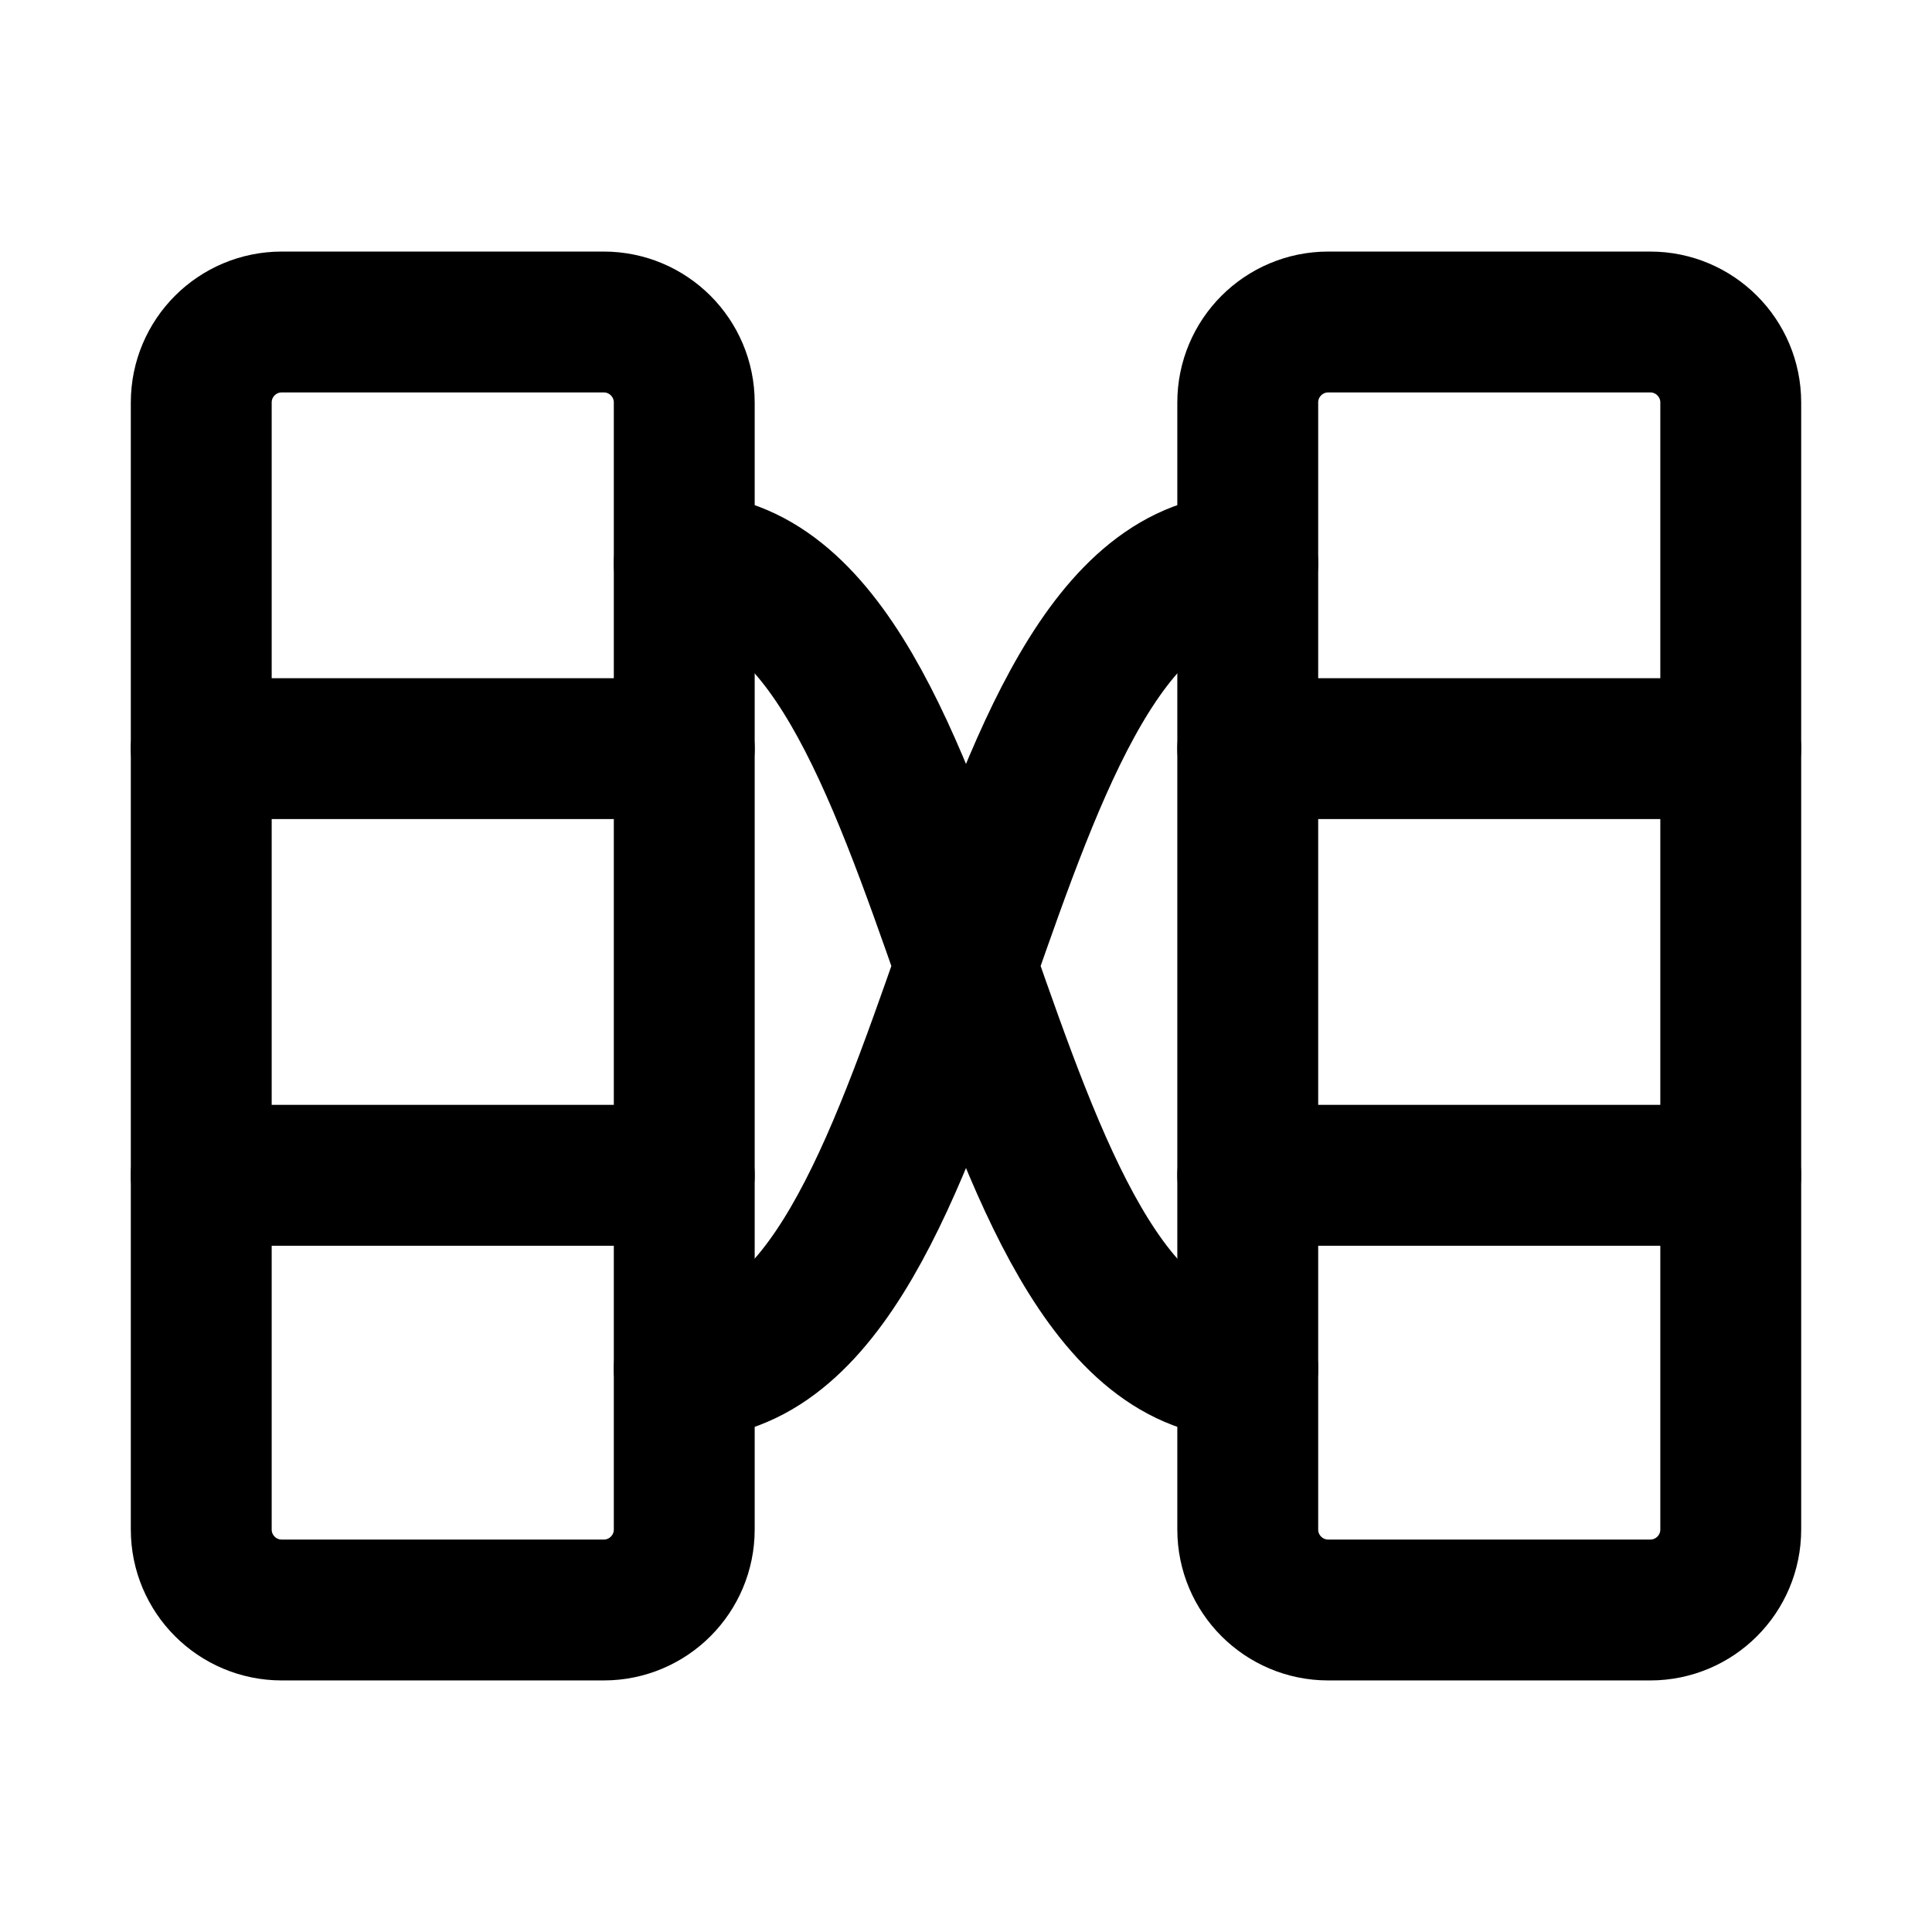
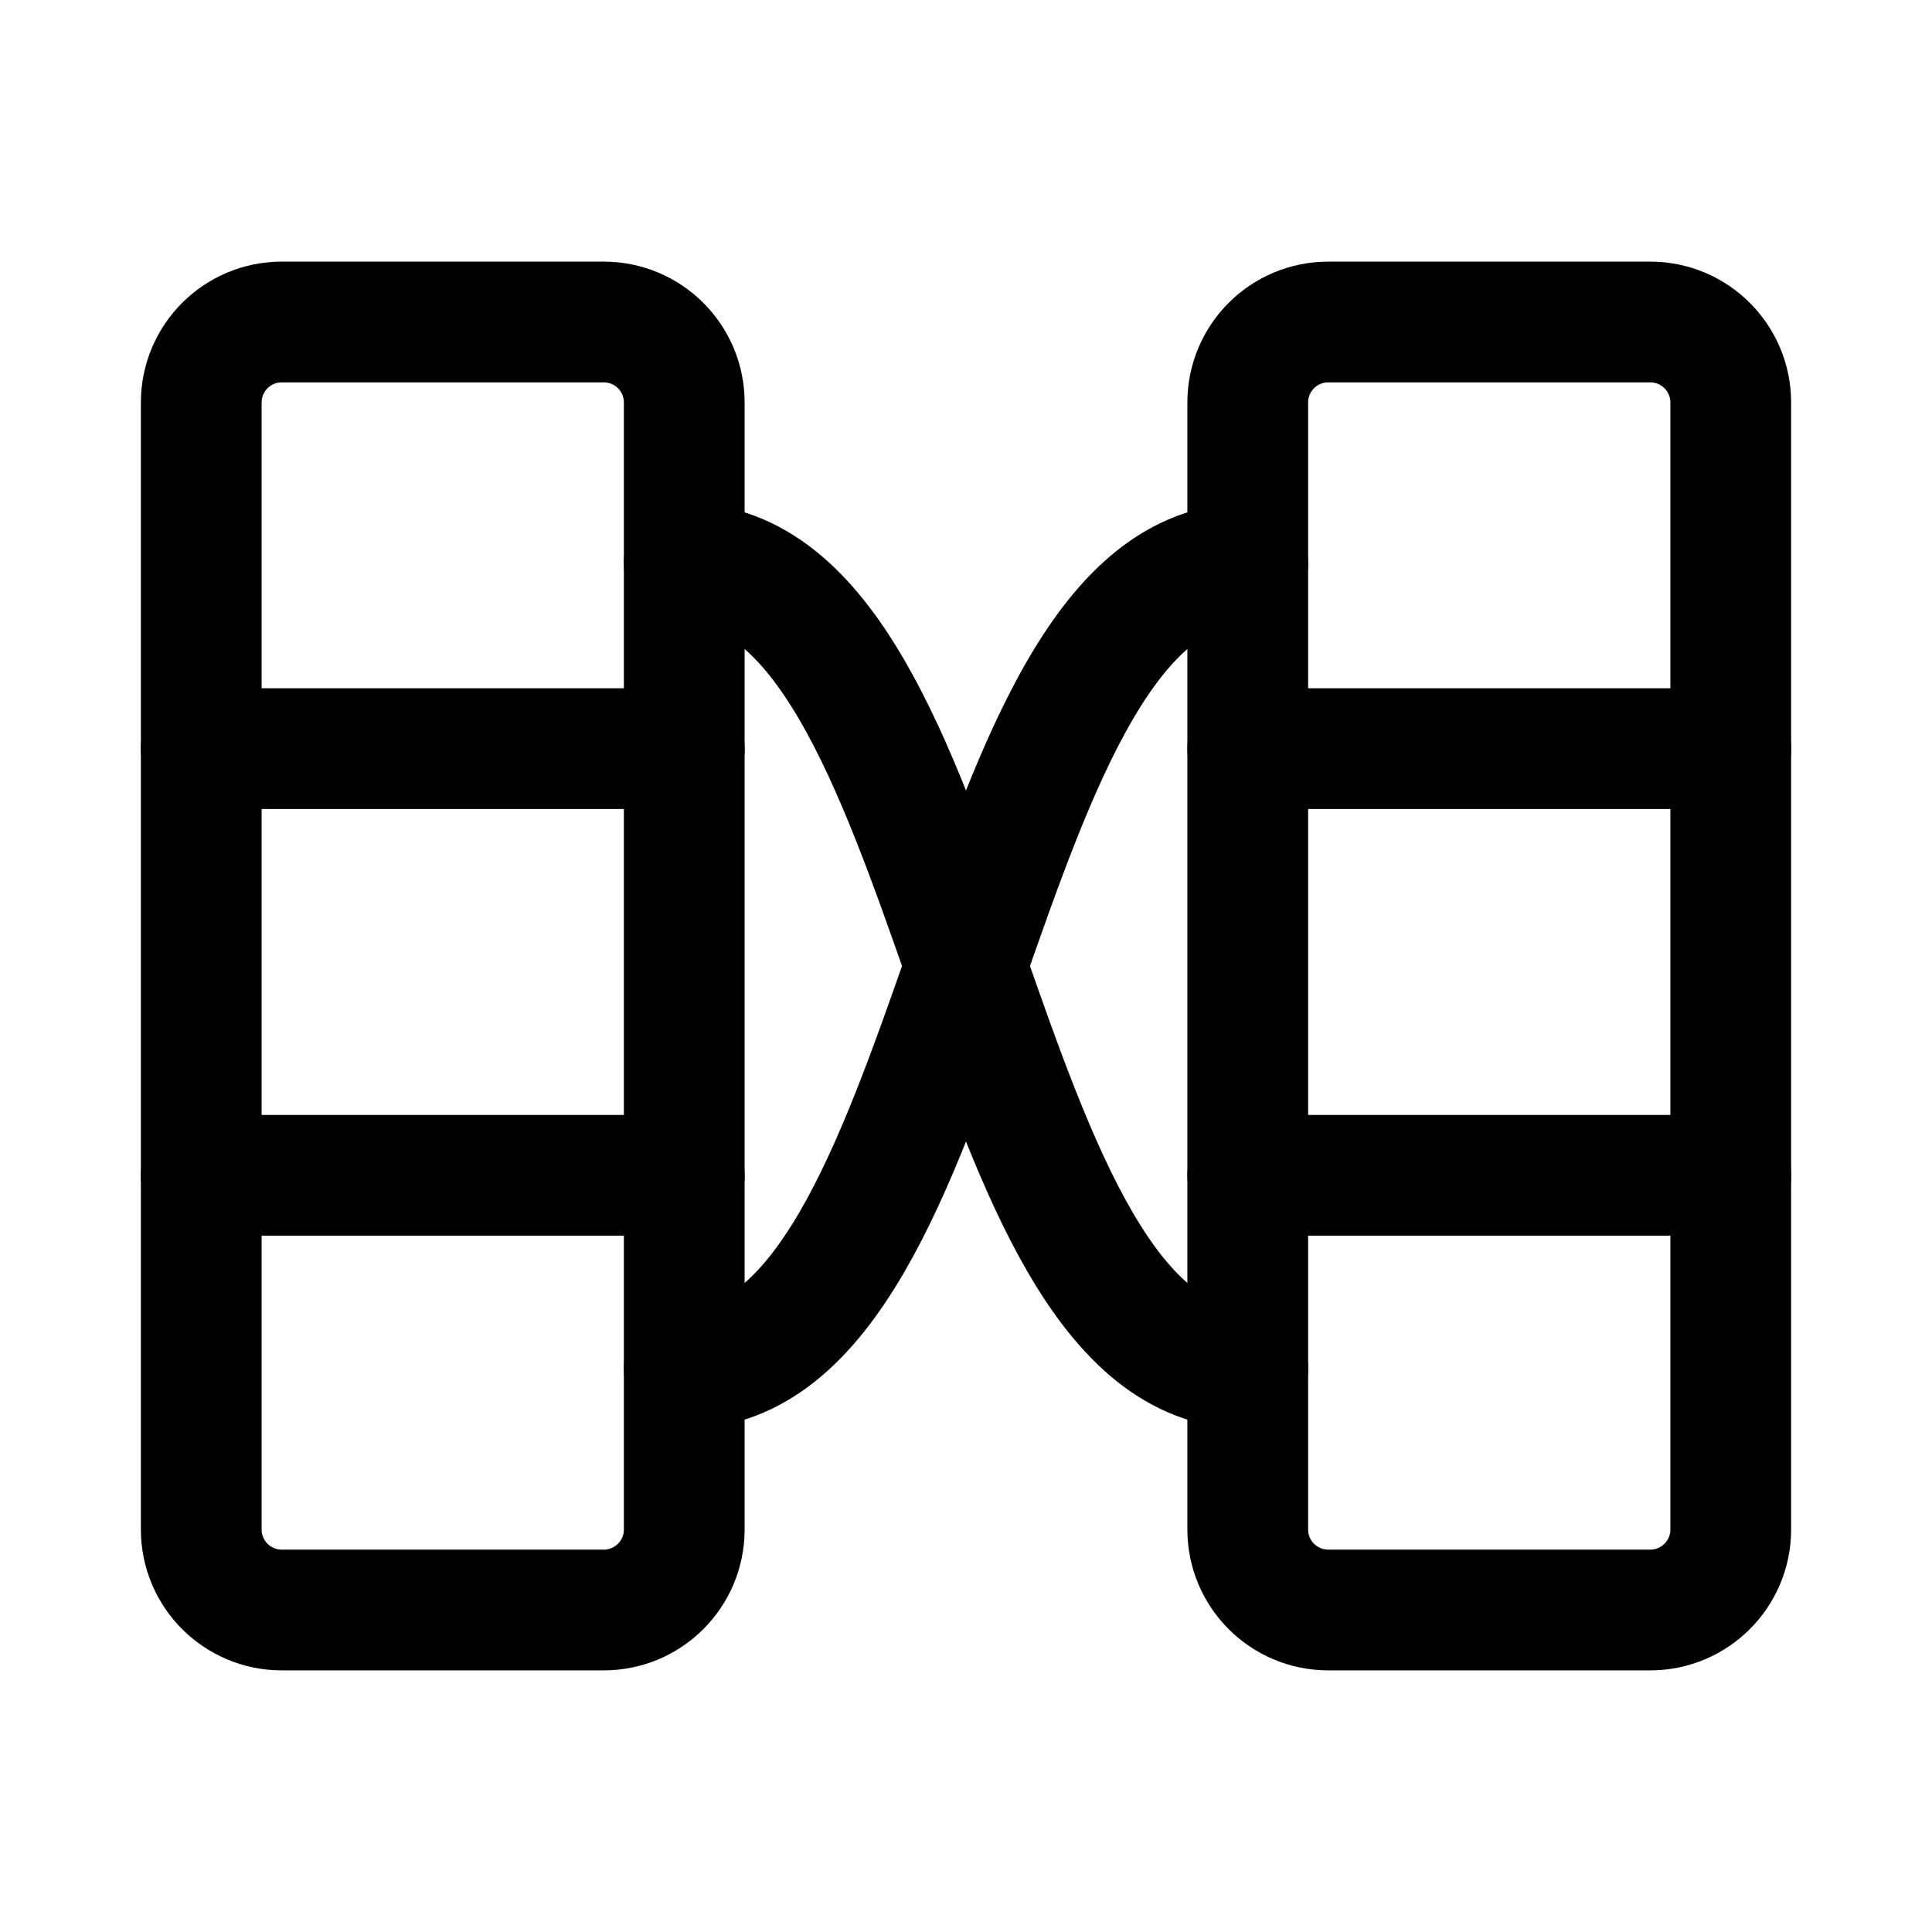
- <svg xmlns="http://www.w3.org/2000/svg" viewBox="0 0 24 24" fill="none" stroke="currentColor" stroke-width="1.75" stroke-linecap="round" stroke-linejoin="round" data-title="Interconnection" data-tags="interconnection, cross connect, internet exchange, ix, ixp, peering, carrier neutral, ecosystem">
+ <svg xmlns="http://www.w3.org/2000/svg" viewBox="0 0 24 24" fill="none" stroke="currentColor" stroke-width="1.5" stroke-linecap="round" stroke-linejoin="round" data-title="Interconnection" data-tags="interconnection, cross connect, internet exchange, ix, ixp, peering, carrier neutral, ecosystem">
  <rect x="2.5" y="4" width="6" height="16" rx="1" />
  <rect x="15.5" y="4" width="6" height="16" rx="1" />
  <path d="M2.5 9.3h6M2.5 14.6h6M15.5 9.3h6M15.5 14.6h6" />
  <path d="M8.5 7c3.5 0 3.5 10 7 10M8.5 17c3.5 0 3.5-10 7-10" />
</svg>
